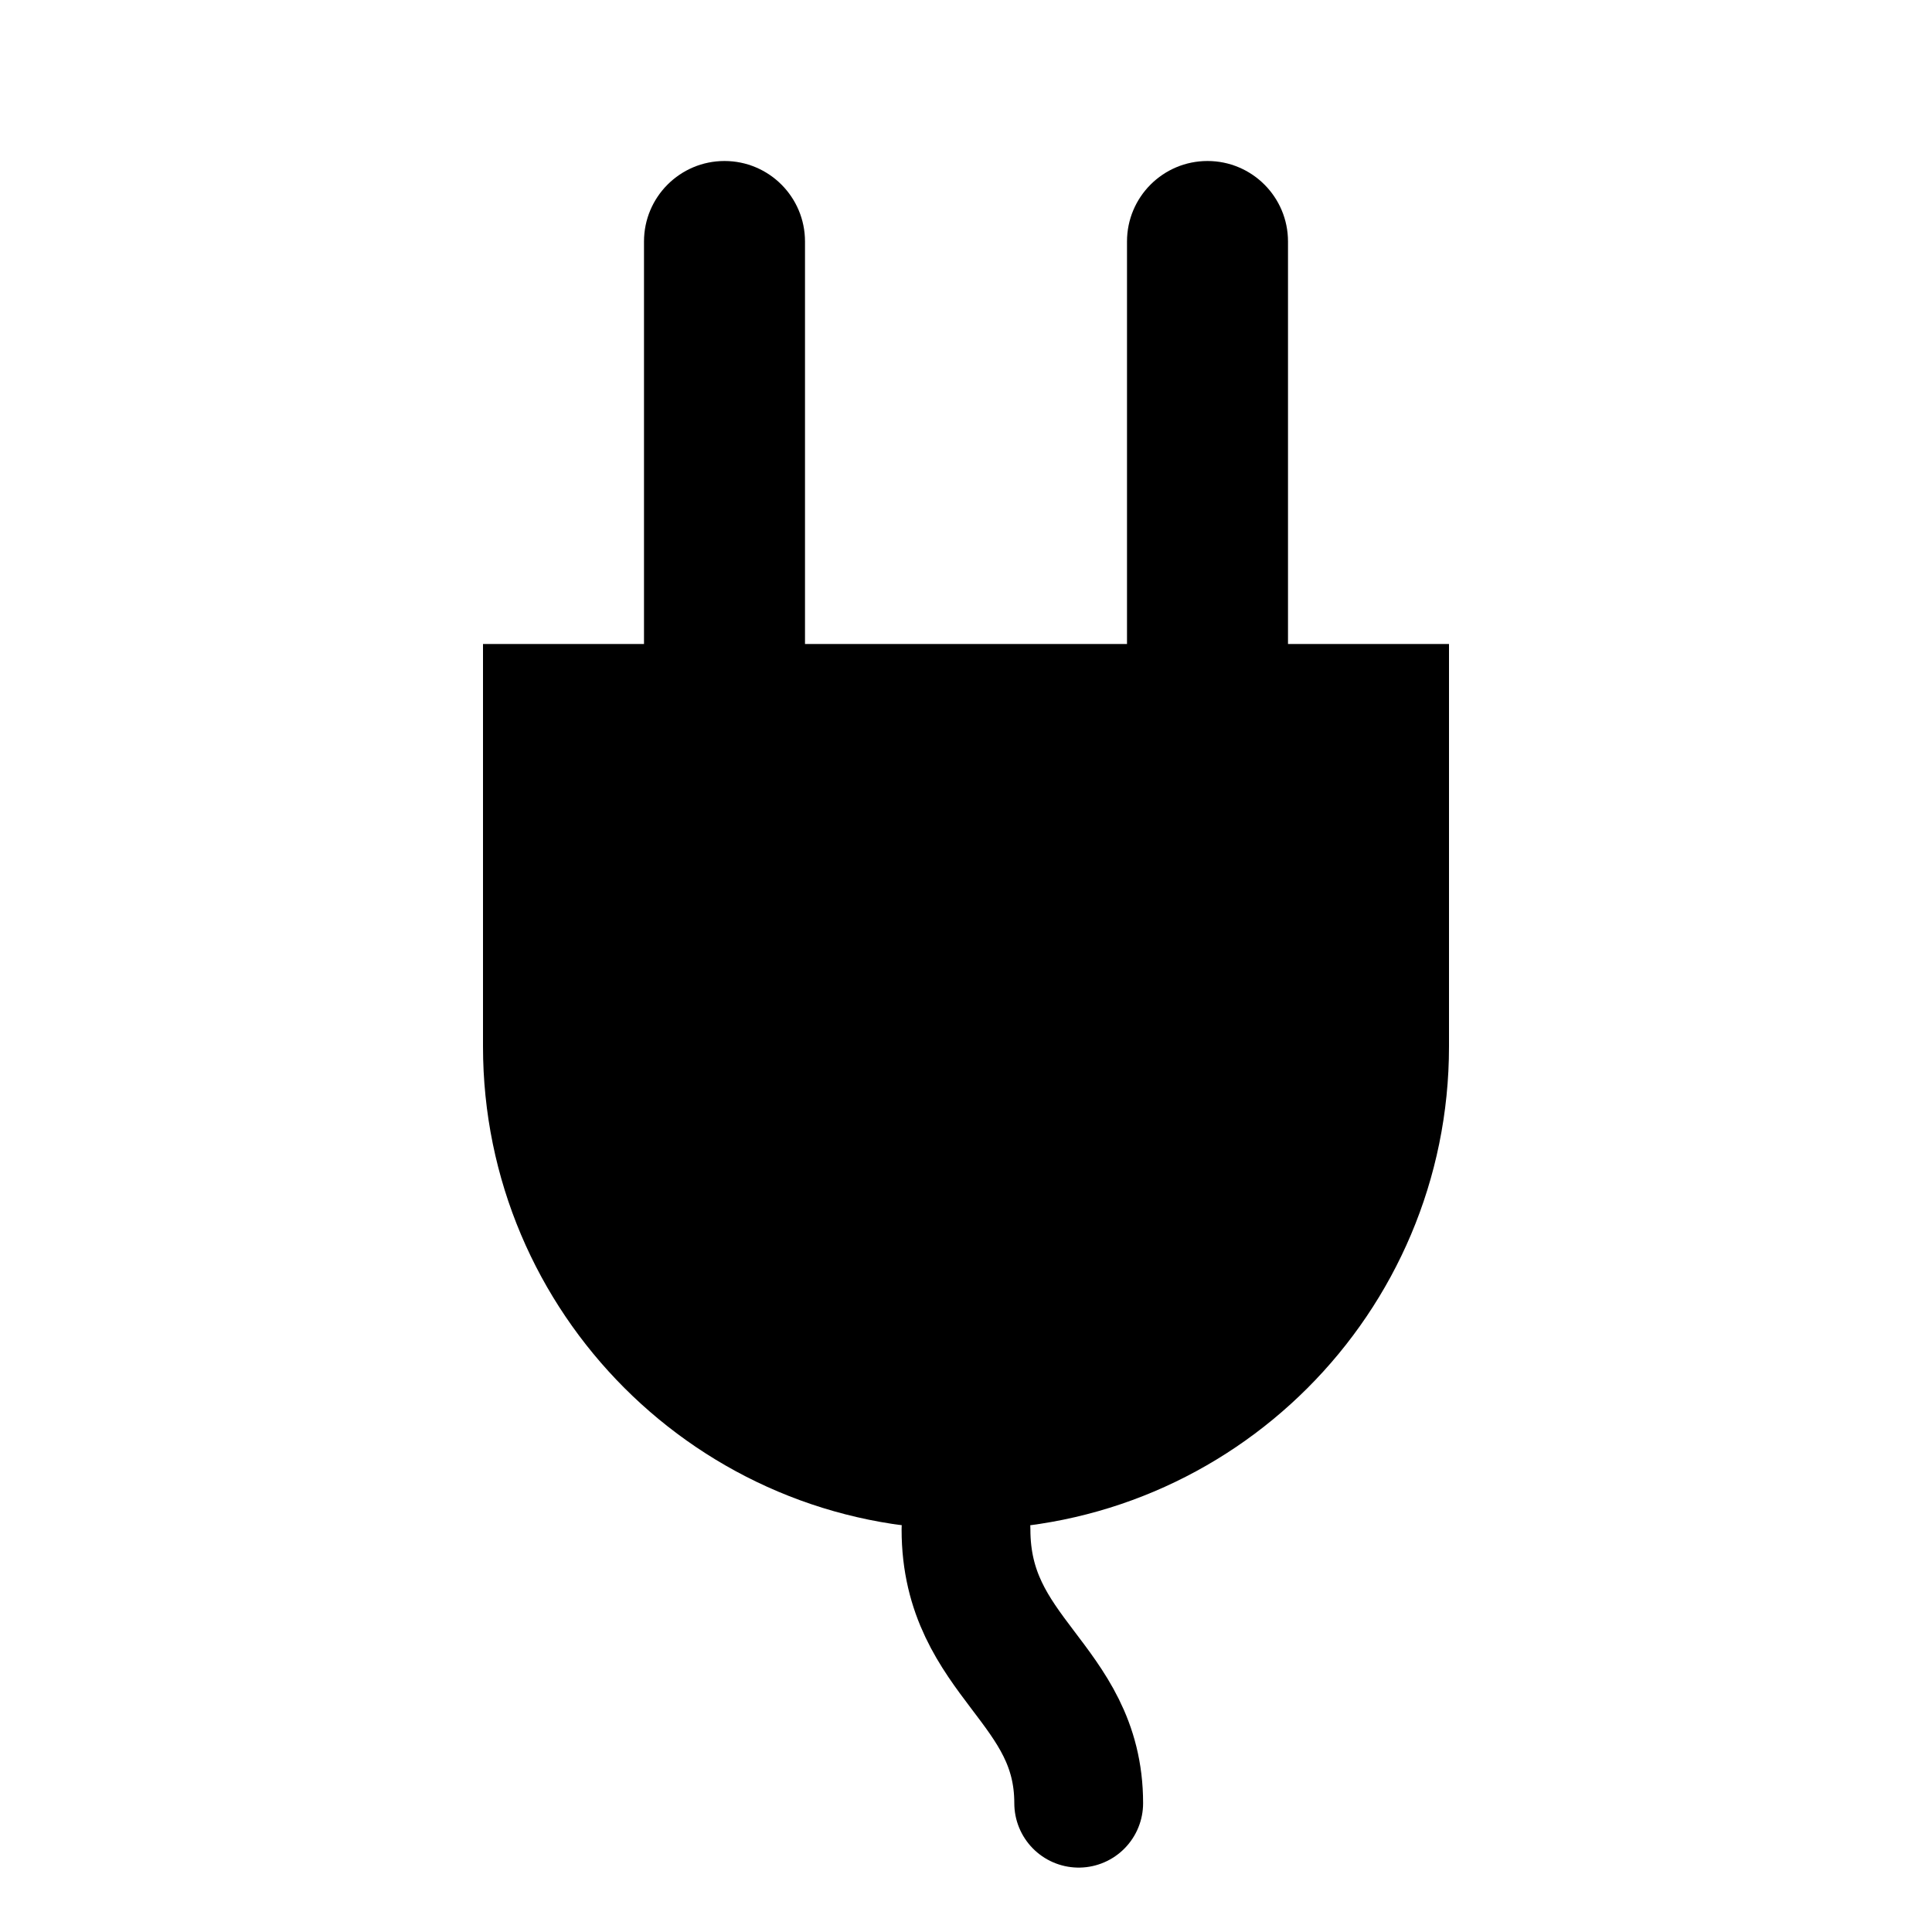
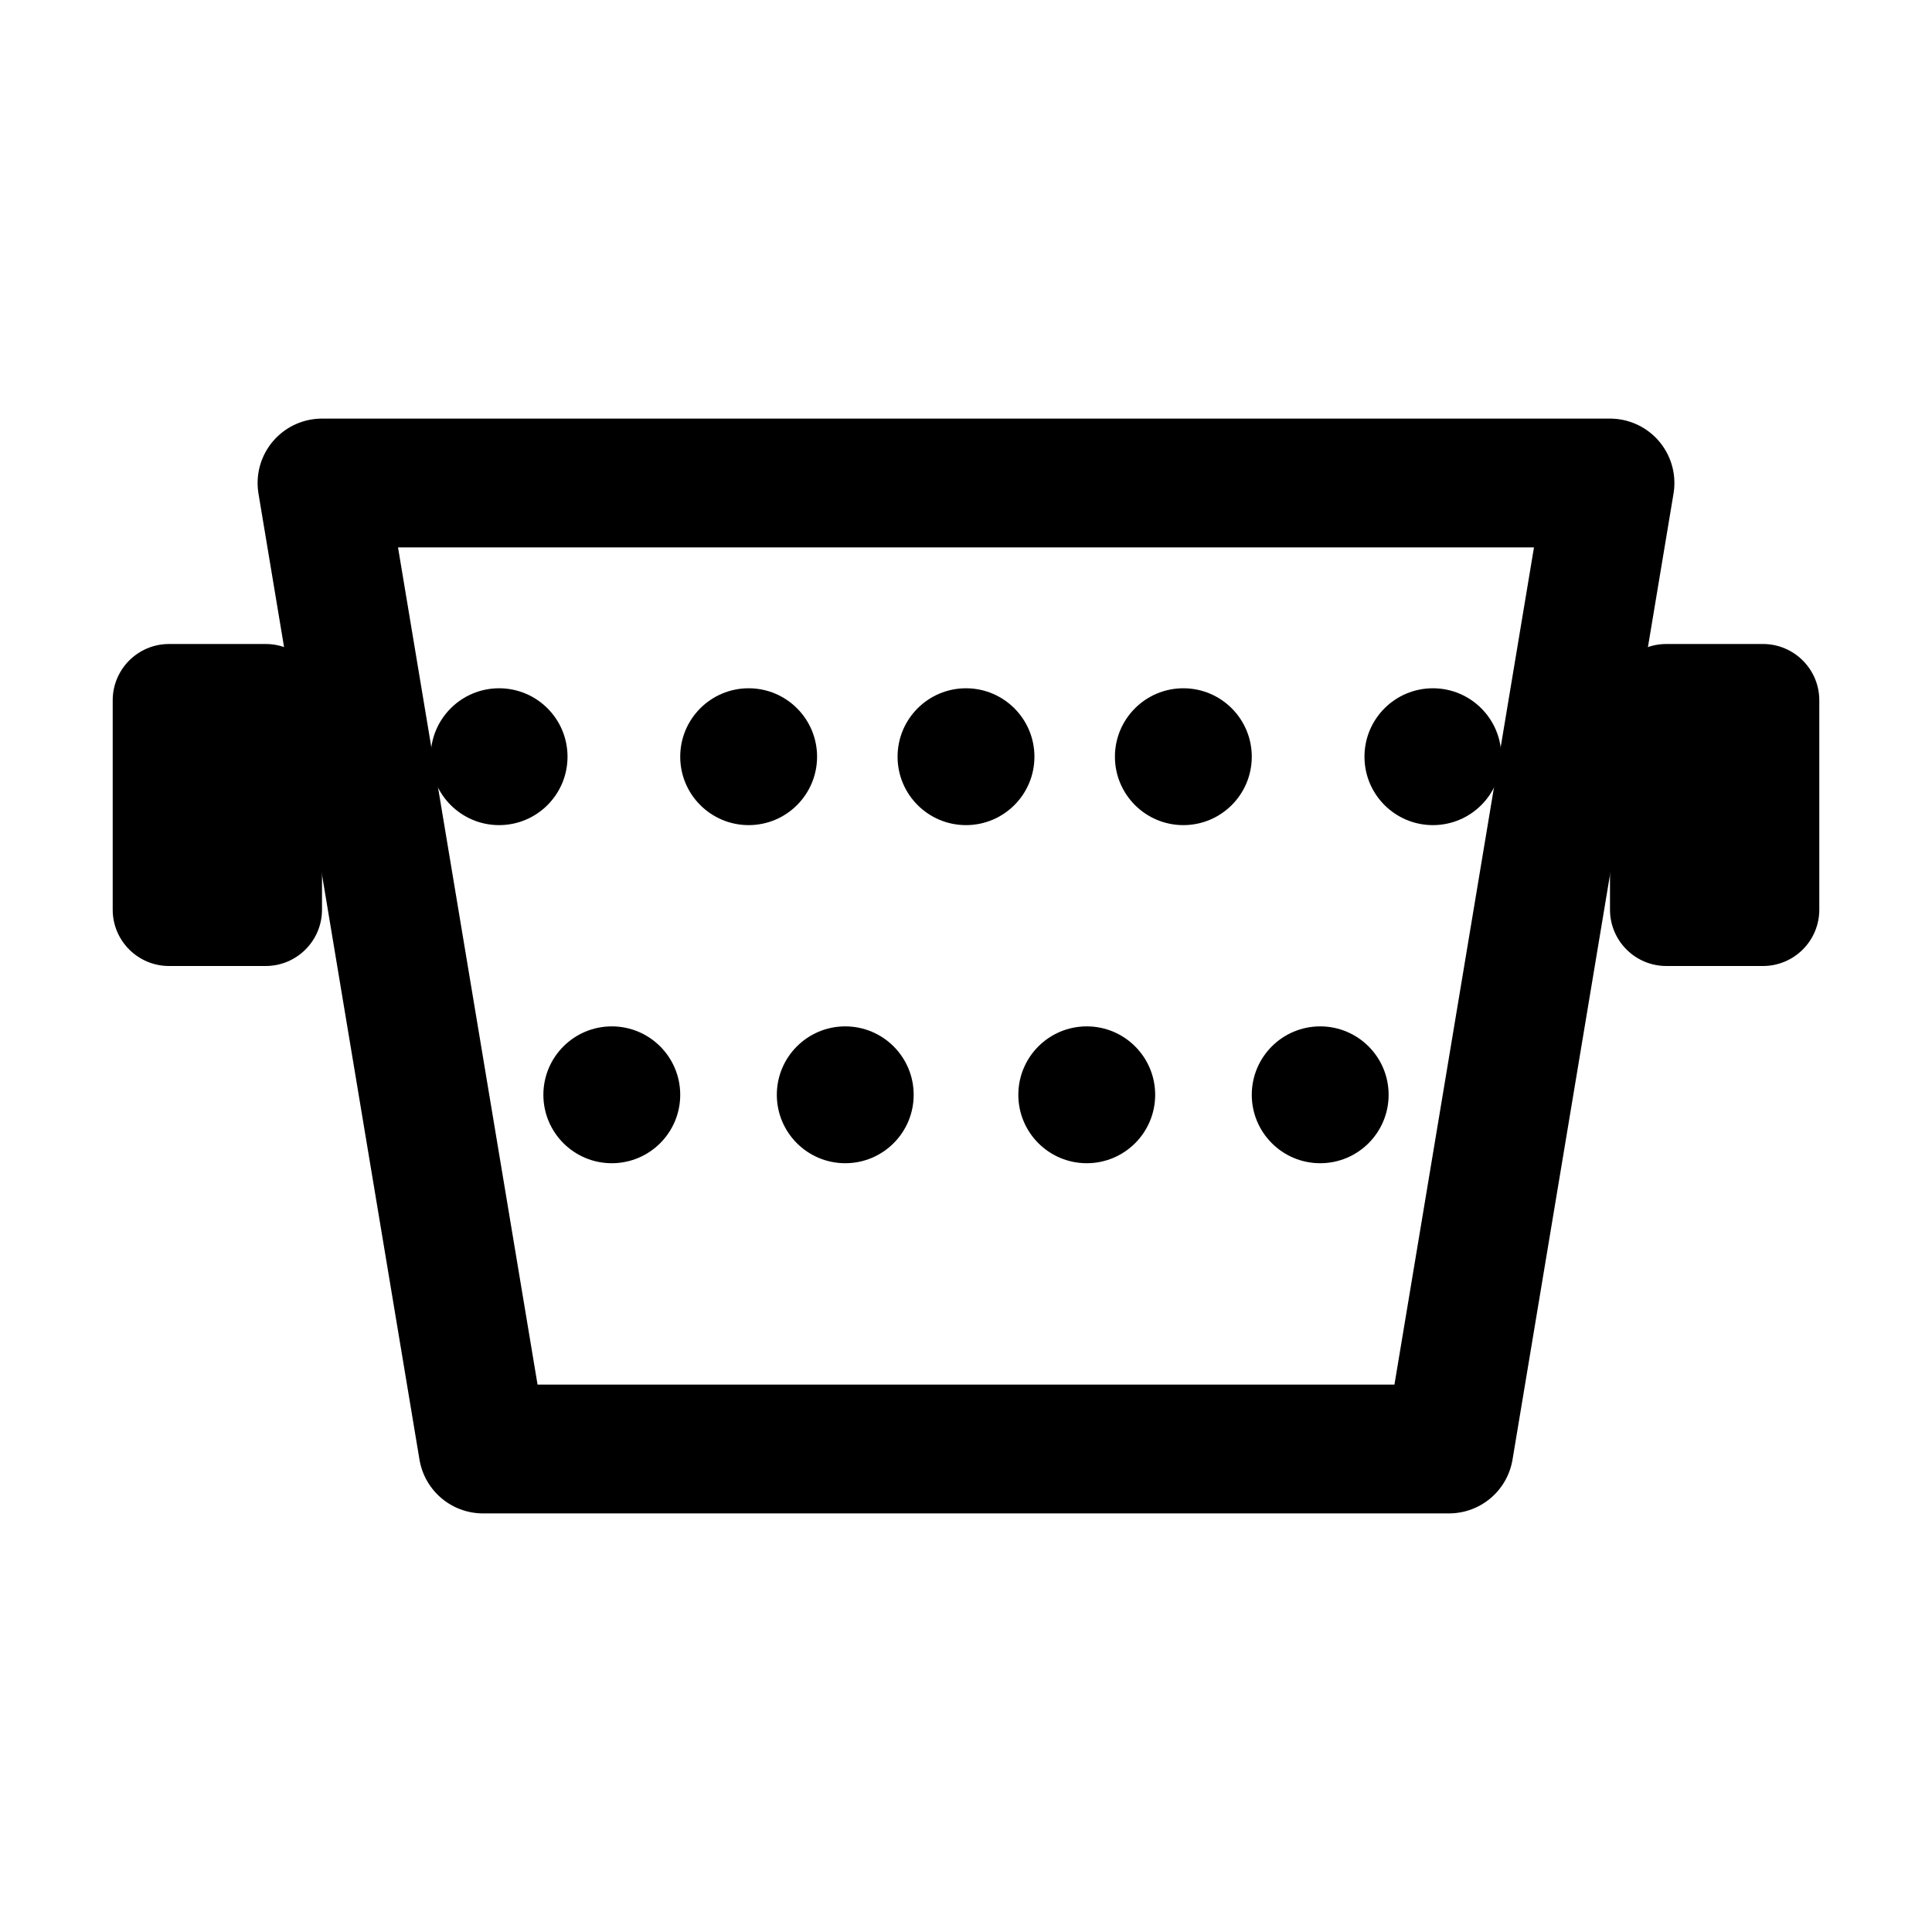
<svg xmlns="http://www.w3.org/2000/svg" viewBox="0 0 24 24" width="24" height="24">
+   <path d="M4 6h16l-2 12H6z" fill="none" stroke="currentColor" stroke-width="1.6" stroke-linejoin="round" />
+   <rect x="1.4" y="8" width="2.6" height="4" rx="0.7" fill="currentColor" />
+   <rect x="20" y="8" width="2.6" height="4" rx="0.7" fill="currentColor" />
  <g fill="currentColor">
-     <rect x="8" y="2" width="2" height="7" rx="1" />
-     <rect x="14" y="2" width="2" height="7" rx="1" />
-     <path d="M6 8h12v5a6 6 0 0 1-12 0V8z" />
+     <circle cx="6.2" cy="9.4" r="0.85" />
+     <circle cx="9.3" cy="9.4" r="0.85" />
+     <circle cx="12" cy="9.4" r="0.85" />
+     <circle cx="14.7" cy="9.4" r="0.85" />
+     <circle cx="17.8" cy="9.4" r="0.85" />
+     <circle cx="7.6" cy="13.6" r="0.85" />
+     <circle cx="10.5" cy="13.6" r="0.85" />
+     <circle cx="13.5" cy="13.6" r="0.85" />
+     <circle cx="16.4" cy="13.6" r="0.85" />
  </g>
-   <path d="M12 19c0 1.6 1.4 1.9 1.4 3.4" fill="none" stroke="currentColor" stroke-width="1.6" stroke-linecap="round" />
</svg>
